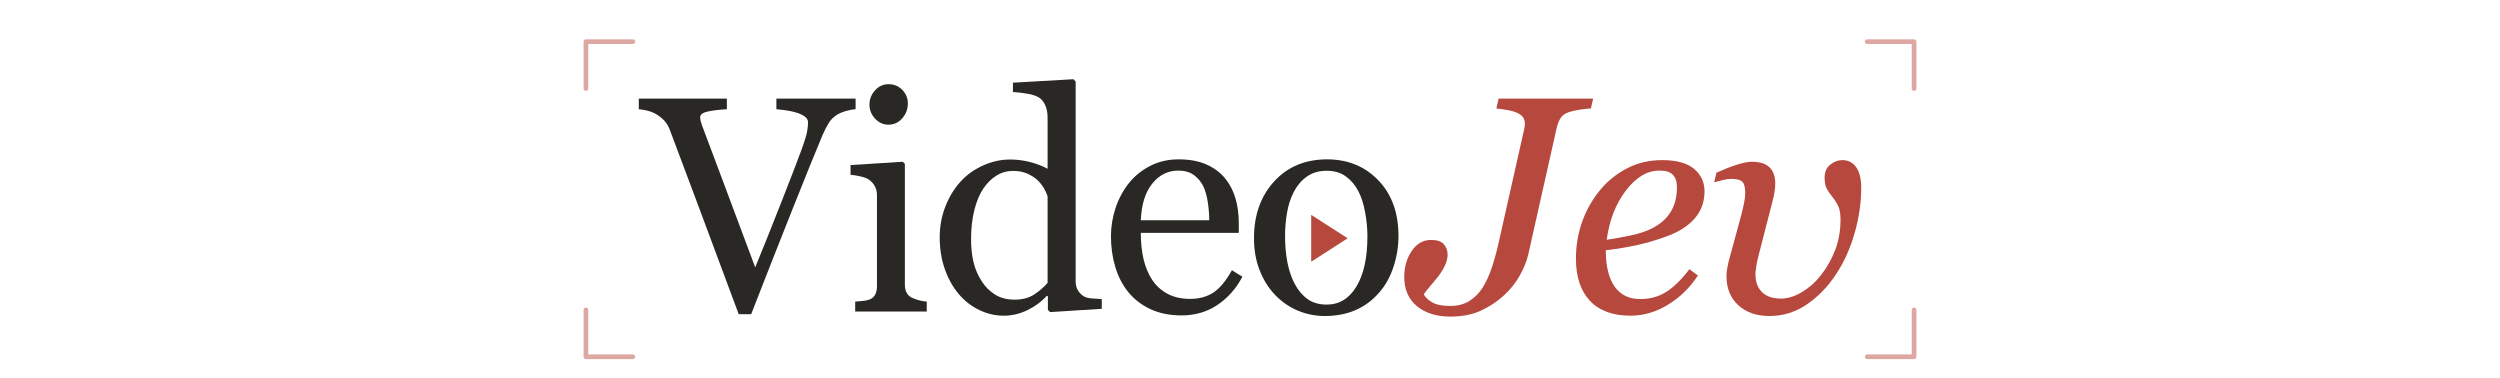
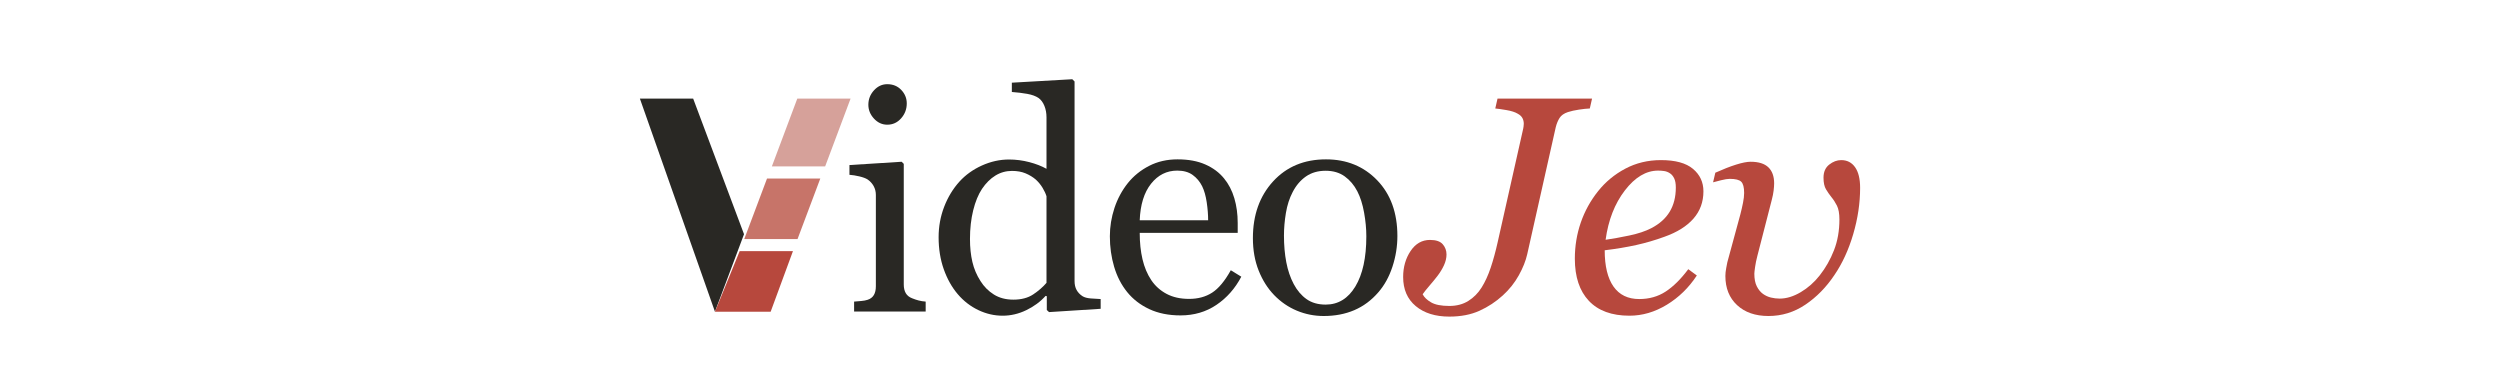
<svg xmlns="http://www.w3.org/2000/svg" width="960" height="145" viewBox="0 0 960 145" role="img" aria-labelledby="title desc">
-   <g transform="translate(247.4834 119.6162)">
-     <g id="video" fill="#292824">
-       <path d="M81.067 -77.668Q79.569 -77.61 77.438 -77.005Q75.306 -76.4 73.923 -75.536Q71.964 -74.326 70.783 -72.425Q69.602 -70.523 68.449 -67.931Q64.589 -58.77 56.868 -39.381Q49.147 -19.993 40.966 1.037H36.184Q27.887 -21.261 20.166 -41.945Q12.445 -62.63 9.68 -69.89Q8.988 -71.676 7.836 -73.03Q6.684 -74.384 4.782 -75.594Q3.227 -76.573 1.325 -77.063Q-0.576 -77.553 -2.189 -77.668V-81.759H31.632V-77.668Q27.311 -77.438 24.343 -76.804Q21.376 -76.17 21.376 -74.557Q21.376 -73.923 21.606 -73.059Q21.837 -72.194 22.01 -71.676Q24.142 -66.029 28.924 -53.267Q33.706 -40.505 42.521 -16.939Q46.9 -27.599 52.604 -42.118Q58.309 -56.638 60.268 -62.054Q62.169 -67.297 62.486 -69.313Q62.803 -71.33 62.803 -72.598Q62.803 -73.923 61.622 -74.816Q60.44 -75.709 58.481 -76.343Q56.58 -76.919 54.621 -77.207Q52.662 -77.495 50.646 -77.668V-81.759H81.067Z" />
-       <path d="M108.395 0.0H80.911V-3.803Q82.236 -3.918 83.648 -4.033Q85.06 -4.148 86.097 -4.494Q87.71 -5.013 88.488 -6.309Q89.266 -7.605 89.266 -9.68V-44.769Q89.266 -46.612 88.43 -48.139Q87.595 -49.666 86.097 -50.703Q85.002 -51.395 82.928 -51.884Q80.854 -52.374 79.125 -52.489V-56.234L99.176 -57.502L99.982 -56.695V-10.371Q99.982 -8.354 100.76 -7.029Q101.538 -5.704 103.209 -5.07Q104.477 -4.552 105.687 -4.235Q106.896 -3.918 108.395 -3.803ZM101.135 -79.915Q101.135 -76.631 98.974 -74.182Q96.813 -71.733 93.645 -71.733Q90.706 -71.733 88.545 -74.067Q86.385 -76.4 86.385 -79.396Q86.385 -82.565 88.545 -84.928Q90.706 -87.29 93.645 -87.29Q96.929 -87.29 99.032 -85.072Q101.135 -82.854 101.135 -79.915Z" />
-       <path d="M175.593 -1.037 155.772 0.23 154.908 -0.576V-5.877L154.447 -5.992Q151.451 -2.65 147.043 -0.519Q142.636 1.613 137.969 1.613Q133.129 1.613 128.606 -0.547Q124.083 -2.708 120.741 -6.626Q117.342 -10.602 115.354 -16.19Q113.366 -21.779 113.366 -28.521Q113.366 -34.686 115.498 -40.217Q117.63 -45.748 121.375 -49.896Q124.89 -53.757 129.989 -56.062Q135.088 -58.366 140.389 -58.366Q144.364 -58.366 148.196 -57.358Q152.027 -56.35 154.793 -54.794V-74.557Q154.793 -76.977 153.986 -78.964Q153.18 -80.952 151.739 -81.989Q150.126 -83.084 147.389 -83.574Q144.652 -84.063 141.483 -84.294V-87.866L164.703 -89.191L165.567 -88.327V-11.696Q165.567 -9.68 166.345 -8.268Q167.123 -6.856 168.621 -5.877Q169.716 -5.186 171.79 -5.013Q173.864 -4.84 175.593 -4.782ZM154.793 -11.005V-44.25Q154.332 -45.748 153.295 -47.477Q152.258 -49.205 150.702 -50.646Q149.031 -52.086 146.784 -53.037Q144.537 -53.987 141.541 -53.987Q138.084 -53.987 135.174 -52.201Q132.265 -50.415 130.018 -47.073Q127.886 -43.847 126.647 -38.863Q125.408 -33.879 125.408 -27.829Q125.408 -22.989 126.33 -19.042Q127.252 -15.096 129.441 -11.696Q131.458 -8.47 134.598 -6.511Q137.738 -4.552 142.06 -4.552Q146.669 -4.552 149.694 -6.568Q152.719 -8.585 154.793 -11.005Z" />
-       <path d="M229.597 -13.367Q226.024 -6.568 220.032 -2.535Q214.04 1.498 206.262 1.498Q199.405 1.498 194.249 -0.922Q189.092 -3.342 185.75 -7.49Q182.408 -11.639 180.766 -17.17Q179.124 -22.701 179.124 -28.866Q179.124 -34.397 180.881 -39.727Q182.639 -45.057 186.038 -49.32Q189.322 -53.411 194.191 -55.917Q199.06 -58.424 205.109 -58.424Q211.332 -58.424 215.769 -56.465Q220.205 -54.506 222.971 -51.106Q225.621 -47.88 226.917 -43.501Q228.214 -39.122 228.214 -33.994V-30.191H190.59Q190.59 -24.603 191.656 -20.051Q192.722 -15.499 195.026 -12.042Q197.273 -8.7 200.903 -6.77Q204.533 -4.84 209.546 -4.84Q214.674 -4.84 218.39 -7.231Q222.106 -9.622 225.563 -15.845ZM216.863 -35.031Q216.863 -38.258 216.316 -41.945Q215.769 -45.633 214.559 -48.11Q213.233 -50.761 210.929 -52.432Q208.624 -54.103 204.994 -54.103Q198.944 -54.103 194.94 -49.061Q190.936 -44.02 190.59 -35.031Z" />
-       <path d="M289.535 -28.981Q289.535 -22.989 287.634 -17.199Q285.732 -11.408 282.218 -7.375Q278.242 -2.766 272.999 -0.519Q267.756 1.729 261.245 1.729Q255.829 1.729 250.932 -0.317Q246.034 -2.362 242.231 -6.28Q238.486 -10.141 236.268 -15.701Q234.05 -21.261 234.05 -28.175Q234.05 -41.484 241.799 -49.954Q249.549 -58.424 262.109 -58.424Q274.036 -58.424 281.786 -50.386Q289.535 -42.349 289.535 -28.981ZM277.608 -28.866Q277.608 -33.188 276.744 -37.999Q275.88 -42.81 274.151 -46.151Q272.308 -49.724 269.312 -51.884Q266.315 -54.045 261.994 -54.045Q257.558 -54.045 254.417 -51.855Q251.277 -49.666 249.318 -45.863Q247.475 -42.349 246.726 -37.854Q245.977 -33.36 245.977 -29.154Q245.977 -23.623 246.87 -18.927Q247.763 -14.231 249.722 -10.544Q251.681 -6.856 254.648 -4.753Q257.615 -2.65 261.994 -2.65Q269.196 -2.65 273.402 -9.622Q277.608 -16.594 277.608 -28.866Z" />
+   <g transform="translate(241.0637 119.6162)">
+     <g id="frame-v" transform="translate(0 -81.76) scale(.93)" aria-hidden="true">
+       <path fill="#292824" d="M5 0H27L48 56L36 88Z" />
+       <path fill="#D6A19A" d="M70 0H92L81.5 28H59.5Z" />
+       <path fill="#C77469" d="M57.5 33H79.5L70.1 58H48.1Z" />
+       <path fill="#B7483D" d="M46.2 63H68.2L59 88H36Z" />
    </g>
-     <g id="jev" fill="#B7483D">
-       <path d="M364.285 -81.759 363.421 -77.956Q361.75 -77.898 359.272 -77.524Q356.795 -77.149 355.009 -76.573Q352.762 -75.824 351.811 -74.326Q350.86 -72.828 350.342 -70.754L339.395 -22.01Q338.53 -18.149 336.139 -13.857Q333.748 -9.564 330.003 -6.165Q326.027 -2.535 321.072 -0.288Q316.117 1.959 309.491 1.959Q301.425 1.959 296.585 -2.074Q291.745 -6.107 291.745 -13.252Q291.745 -18.956 294.597 -23.22Q297.449 -27.483 302.059 -27.483Q305.516 -27.483 306.956 -25.812Q308.396 -24.142 308.396 -21.895Q308.396 -19.878 307.417 -17.746Q306.438 -15.614 304.882 -13.598Q303.499 -11.812 301.828 -9.881Q300.157 -7.951 299.235 -6.626Q300.1 -4.897 302.462 -3.515Q304.824 -2.132 309.491 -2.132Q313.697 -2.132 316.78 -4.062Q319.862 -5.992 321.879 -9.219Q323.896 -12.445 325.365 -16.824Q326.834 -21.203 328.044 -26.619L337.839 -70.178Q337.896 -70.466 337.983 -71.042Q338.069 -71.618 338.069 -72.079Q338.069 -73.289 337.551 -74.269Q337.032 -75.248 335.765 -75.939Q334.267 -76.861 331.386 -77.351Q328.505 -77.841 327.122 -77.956L327.986 -81.759Z" />
-       <path d="M407.054 -46.151Q407.054 -40.044 403.222 -35.665Q399.391 -31.286 392.073 -28.693Q386.715 -26.734 381.241 -25.524Q375.768 -24.314 369.142 -23.508Q369.142 -14.404 372.512 -9.593Q375.883 -4.782 382.394 -4.782Q388.155 -4.782 392.563 -7.663Q396.971 -10.544 401.234 -16.248L404.519 -13.828Q399.909 -6.799 392.995 -2.593Q386.081 1.613 378.648 1.613Q368.45 1.613 363.063 -4.091Q357.676 -9.795 357.676 -20.281Q357.676 -27.541 359.952 -34.138Q362.228 -40.735 366.606 -46.209Q370.87 -51.567 377.064 -54.852Q383.258 -58.136 390.748 -58.136Q399.045 -58.136 403.049 -54.765Q407.054 -51.395 407.054 -46.151ZM396.452 -47.592Q396.452 -49.839 395.818 -51.135Q395.185 -52.432 394.205 -53.065Q393.168 -53.757 392.016 -53.93Q390.863 -54.103 389.653 -54.103Q382.739 -54.103 376.891 -46.497Q371.043 -38.892 369.487 -27.541Q373.521 -28.117 378.591 -29.183Q383.661 -30.249 387.003 -31.978Q391.785 -34.455 394.119 -38.344Q396.452 -42.233 396.452 -47.592Z" />
-       <path d="M467.223 -47.477Q467.223 -38.719 464.572 -29.702Q461.922 -20.685 457.312 -13.943Q452.646 -6.972 446.192 -2.622Q439.739 1.729 432.019 1.729Q424.471 1.729 419.977 -2.449Q415.482 -6.626 415.482 -13.655Q415.482 -14.98 415.799 -16.651Q416.116 -18.322 416.231 -18.898L421.244 -37.336Q421.82 -39.583 422.252 -41.744Q422.685 -43.904 422.685 -45.518Q422.685 -48.744 421.561 -49.839Q420.438 -50.934 417.153 -50.934Q415.943 -50.934 413.869 -50.415Q411.795 -49.896 410.758 -49.608L411.622 -53.296Q416.116 -55.312 419.602 -56.407Q423.088 -57.502 425.162 -57.502Q429.771 -57.502 431.99 -55.37Q434.208 -53.238 434.208 -49.205Q434.208 -48.053 434.006 -46.411Q433.805 -44.769 433.286 -42.81L427.755 -21.318Q427.179 -19.129 426.891 -17.112Q426.603 -15.096 426.603 -14.52Q426.603 -11.523 427.553 -9.651Q428.504 -7.778 429.944 -6.741Q431.327 -5.762 432.969 -5.358Q434.611 -4.955 436.34 -4.955Q440.258 -4.955 444.435 -7.433Q448.612 -9.91 451.724 -13.886Q455.123 -18.207 457.197 -23.537Q459.271 -28.866 459.271 -35.319Q459.271 -38.776 458.321 -40.649Q457.37 -42.521 456.218 -43.904Q455.065 -45.345 454.115 -46.929Q453.164 -48.514 453.164 -51.395Q453.164 -54.679 455.354 -56.407Q457.543 -58.136 459.963 -58.136Q463.362 -58.136 465.292 -55.399Q467.223 -52.662 467.223 -47.477Z" />
+     <g transform="translate(6 0)">
+       <g id="ideo" fill="#292824">
+         <path d="M108.395 0.0H80.911V-3.803Q82.236 -3.918 83.648 -4.033Q85.06 -4.148 86.097 -4.494Q87.71 -5.013 88.488 -6.309Q89.266 -7.605 89.266 -9.68V-44.769Q89.266 -46.612 88.43 -48.139Q87.595 -49.666 86.097 -50.703Q85.002 -51.395 82.928 -51.884Q80.854 -52.374 79.125 -52.489V-56.234L99.176 -57.502L99.982 -56.695V-10.371Q99.982 -8.354 100.76 -7.029Q101.538 -5.704 103.209 -5.07Q104.477 -4.552 105.687 -4.235Q106.896 -3.918 108.395 -3.803ZM101.135 -79.915Q101.135 -76.631 98.974 -74.182Q96.813 -71.733 93.645 -71.733Q90.706 -71.733 88.545 -74.067Q86.385 -76.4 86.385 -79.396Q86.385 -82.565 88.545 -84.928Q90.706 -87.29 93.645 -87.29Q96.929 -87.29 99.032 -85.072Q101.135 -82.854 101.135 -79.915Z" />
+         <path d="M175.593 -1.037 155.772 0.23 154.908 -0.576V-5.877L154.447 -5.992Q151.451 -2.65 147.043 -0.519Q142.636 1.613 137.969 1.613Q133.129 1.613 128.606 -0.547Q124.083 -2.708 120.741 -6.626Q117.342 -10.602 115.354 -16.19Q113.366 -21.779 113.366 -28.521Q113.366 -34.686 115.498 -40.217Q117.63 -45.748 121.375 -49.896Q124.89 -53.757 129.989 -56.062Q135.088 -58.366 140.389 -58.366Q144.364 -58.366 148.196 -57.358Q152.027 -56.35 154.793 -54.794V-74.557Q154.793 -76.977 153.986 -78.964Q153.18 -80.952 151.739 -81.989Q150.126 -83.084 147.389 -83.574Q144.652 -84.063 141.483 -84.294V-87.866L164.703 -89.191L165.567 -88.327V-11.696Q165.567 -9.68 166.345 -8.268Q167.123 -6.856 168.621 -5.877Q169.716 -5.186 171.79 -5.013Q173.864 -4.84 175.593 -4.782ZM154.793 -11.005V-44.25Q154.332 -45.748 153.295 -47.477Q152.258 -49.205 150.702 -50.646Q149.031 -52.086 146.784 -53.037Q144.537 -53.987 141.541 -53.987Q138.084 -53.987 135.174 -52.201Q132.265 -50.415 130.018 -47.073Q127.886 -43.847 126.647 -38.863Q125.408 -33.879 125.408 -27.829Q125.408 -22.989 126.33 -19.042Q127.252 -15.096 129.441 -11.696Q131.458 -8.47 134.598 -6.511Q137.738 -4.552 142.06 -4.552Q146.669 -4.552 149.694 -6.568Q152.719 -8.585 154.793 -11.005Z" />
+         <path d="M229.597 -13.367Q226.024 -6.568 220.032 -2.535Q214.04 1.498 206.262 1.498Q199.405 1.498 194.249 -0.922Q189.092 -3.342 185.75 -7.49Q182.408 -11.639 180.766 -17.17Q179.124 -22.701 179.124 -28.866Q179.124 -34.397 180.881 -39.727Q182.639 -45.057 186.038 -49.32Q189.322 -53.411 194.191 -55.917Q199.06 -58.424 205.109 -58.424Q211.332 -58.424 215.769 -56.465Q220.205 -54.506 222.971 -51.106Q225.621 -47.88 226.917 -43.501Q228.214 -39.122 228.214 -33.994V-30.191H190.59Q190.59 -24.603 191.656 -20.051Q192.722 -15.499 195.026 -12.042Q197.273 -8.7 200.903 -6.77Q204.533 -4.84 209.546 -4.84Q214.674 -4.84 218.39 -7.231Q222.106 -9.622 225.563 -15.845ZM216.863 -35.031Q216.863 -38.258 216.316 -41.945Q215.769 -45.633 214.559 -48.11Q213.233 -50.761 210.929 -52.432Q208.624 -54.103 204.994 -54.103Q198.944 -54.103 194.94 -49.061Q190.936 -44.02 190.59 -35.031Z" />
+         <path d="M289.535 -28.981Q289.535 -22.989 287.634 -17.199Q285.732 -11.408 282.218 -7.375Q278.242 -2.766 272.999 -0.519Q267.756 1.729 261.245 1.729Q255.829 1.729 250.932 -0.317Q246.034 -2.362 242.231 -6.28Q238.486 -10.141 236.268 -15.701Q234.05 -21.261 234.05 -28.175Q234.05 -41.484 241.799 -49.954Q249.549 -58.424 262.109 -58.424Q274.036 -58.424 281.786 -50.386Q289.535 -42.349 289.535 -28.981ZM277.608 -28.866Q277.608 -33.188 276.744 -37.999Q275.88 -42.81 274.151 -46.151Q272.308 -49.724 269.312 -51.884Q266.315 -54.045 261.994 -54.045Q257.558 -54.045 254.417 -51.855Q251.277 -49.666 249.318 -45.863Q247.475 -42.349 246.726 -37.854Q245.977 -33.36 245.977 -29.154Q245.977 -23.623 246.87 -18.927Q247.763 -14.231 249.722 -10.544Q251.681 -6.856 254.648 -4.753Q257.615 -2.65 261.994 -2.65Q269.196 -2.65 273.402 -9.622Q277.608 -16.594 277.608 -28.866Z" />
+       </g>
+       <g id="jev" fill="#B7483D">
+         <path d="M364.285 -81.759 363.421 -77.956Q361.75 -77.898 359.272 -77.524Q356.795 -77.149 355.009 -76.573Q352.762 -75.824 351.811 -74.326Q350.86 -72.828 350.342 -70.754L339.395 -22.01Q338.53 -18.149 336.139 -13.857Q333.748 -9.564 330.003 -6.165Q326.027 -2.535 321.072 -0.288Q316.117 1.959 309.491 1.959Q301.425 1.959 296.585 -2.074Q291.745 -6.107 291.745 -13.252Q291.745 -18.956 294.597 -23.22Q297.449 -27.483 302.059 -27.483Q305.516 -27.483 306.956 -25.812Q308.396 -24.142 308.396 -21.895Q308.396 -19.878 307.417 -17.746Q306.438 -15.614 304.882 -13.598Q303.499 -11.812 301.828 -9.881Q300.157 -7.951 299.235 -6.626Q300.1 -4.897 302.462 -3.515Q304.824 -2.132 309.491 -2.132Q313.697 -2.132 316.78 -4.062Q319.862 -5.992 321.879 -9.219Q323.896 -12.445 325.365 -16.824Q326.834 -21.203 328.044 -26.619L337.839 -70.178Q337.896 -70.466 337.983 -71.042Q338.069 -71.618 338.069 -72.079Q338.069 -73.289 337.551 -74.269Q337.032 -75.248 335.765 -75.939Q334.267 -76.861 331.386 -77.351Q328.505 -77.841 327.122 -77.956L327.986 -81.759Z" />
+         <path d="M407.054 -46.151Q407.054 -40.044 403.222 -35.665Q399.391 -31.286 392.073 -28.693Q386.715 -26.734 381.241 -25.524Q375.768 -24.314 369.142 -23.508Q369.142 -14.404 372.512 -9.593Q375.883 -4.782 382.394 -4.782Q388.155 -4.782 392.563 -7.663Q396.971 -10.544 401.234 -16.248L404.519 -13.828Q399.909 -6.799 392.995 -2.593Q386.081 1.613 378.648 1.613Q368.45 1.613 363.063 -4.091Q357.676 -9.795 357.676 -20.281Q357.676 -27.541 359.952 -34.138Q362.228 -40.735 366.606 -46.209Q370.87 -51.567 377.064 -54.852Q383.258 -58.136 390.748 -58.136Q399.045 -58.136 403.049 -54.765Q407.054 -51.395 407.054 -46.151ZM396.452 -47.592Q396.452 -49.839 395.818 -51.135Q395.185 -52.432 394.205 -53.065Q393.168 -53.757 392.016 -53.93Q390.863 -54.103 389.653 -54.103Q382.739 -54.103 376.891 -46.497Q371.043 -38.892 369.487 -27.541Q373.521 -28.117 378.591 -29.183Q383.661 -30.249 387.003 -31.978Q391.785 -34.455 394.119 -38.344Q396.452 -42.233 396.452 -47.592Z" />
+         <path d="M467.223 -47.477Q467.223 -38.719 464.572 -29.702Q461.922 -20.685 457.312 -13.943Q452.646 -6.972 446.192 -2.622Q439.739 1.729 432.019 1.729Q424.471 1.729 419.977 -2.449Q415.482 -6.626 415.482 -13.655Q415.482 -14.98 415.799 -16.651Q416.116 -18.322 416.231 -18.898L421.244 -37.336Q421.82 -39.583 422.252 -41.744Q422.685 -43.904 422.685 -45.518Q422.685 -48.744 421.561 -49.839Q420.438 -50.934 417.153 -50.934Q415.943 -50.934 413.869 -50.415Q411.795 -49.896 410.758 -49.608L411.622 -53.296Q416.116 -55.312 419.602 -56.407Q423.088 -57.502 425.162 -57.502Q429.771 -57.502 431.99 -55.37Q434.208 -53.238 434.208 -49.205Q434.208 -48.053 434.006 -46.411Q433.805 -44.769 433.286 -42.81L427.755 -21.318Q427.179 -19.129 426.891 -17.112Q426.603 -15.096 426.603 -14.52Q426.603 -11.523 427.553 -9.651Q428.504 -7.778 429.944 -6.741Q431.327 -5.762 432.969 -5.358Q434.611 -4.955 436.34 -4.955Q440.258 -4.955 444.435 -7.433Q448.612 -9.91 451.724 -13.886Q455.123 -18.207 457.197 -23.537Q459.271 -28.866 459.271 -35.319Q459.271 -38.776 458.321 -40.649Q457.37 -42.521 456.218 -43.904Q455.065 -45.345 454.115 -46.929Q453.164 -48.514 453.164 -51.395Q453.164 -54.679 455.354 -56.407Q457.543 -58.136 459.963 -58.136Q463.362 -58.136 465.292 -55.399Q467.223 -52.662 467.223 -47.477Z" />
+       </g>
    </g>
  </g>
-   <g id="viewfinder" fill="none" stroke="#B7483D" stroke-opacity="0.48" stroke-width="1.8" stroke-linecap="round" stroke-linejoin="round" aria-hidden="true">
-     <path d="M243 16H225V34 M717 16H735V34 M225 119V137H243 M735 119V137H717" />
-   </g>
-   <path id="play" d="M503.5 82.5L517.5 91.5L503.5 100.5Z" fill="#B7483D" aria-hidden="true" />
</svg>
